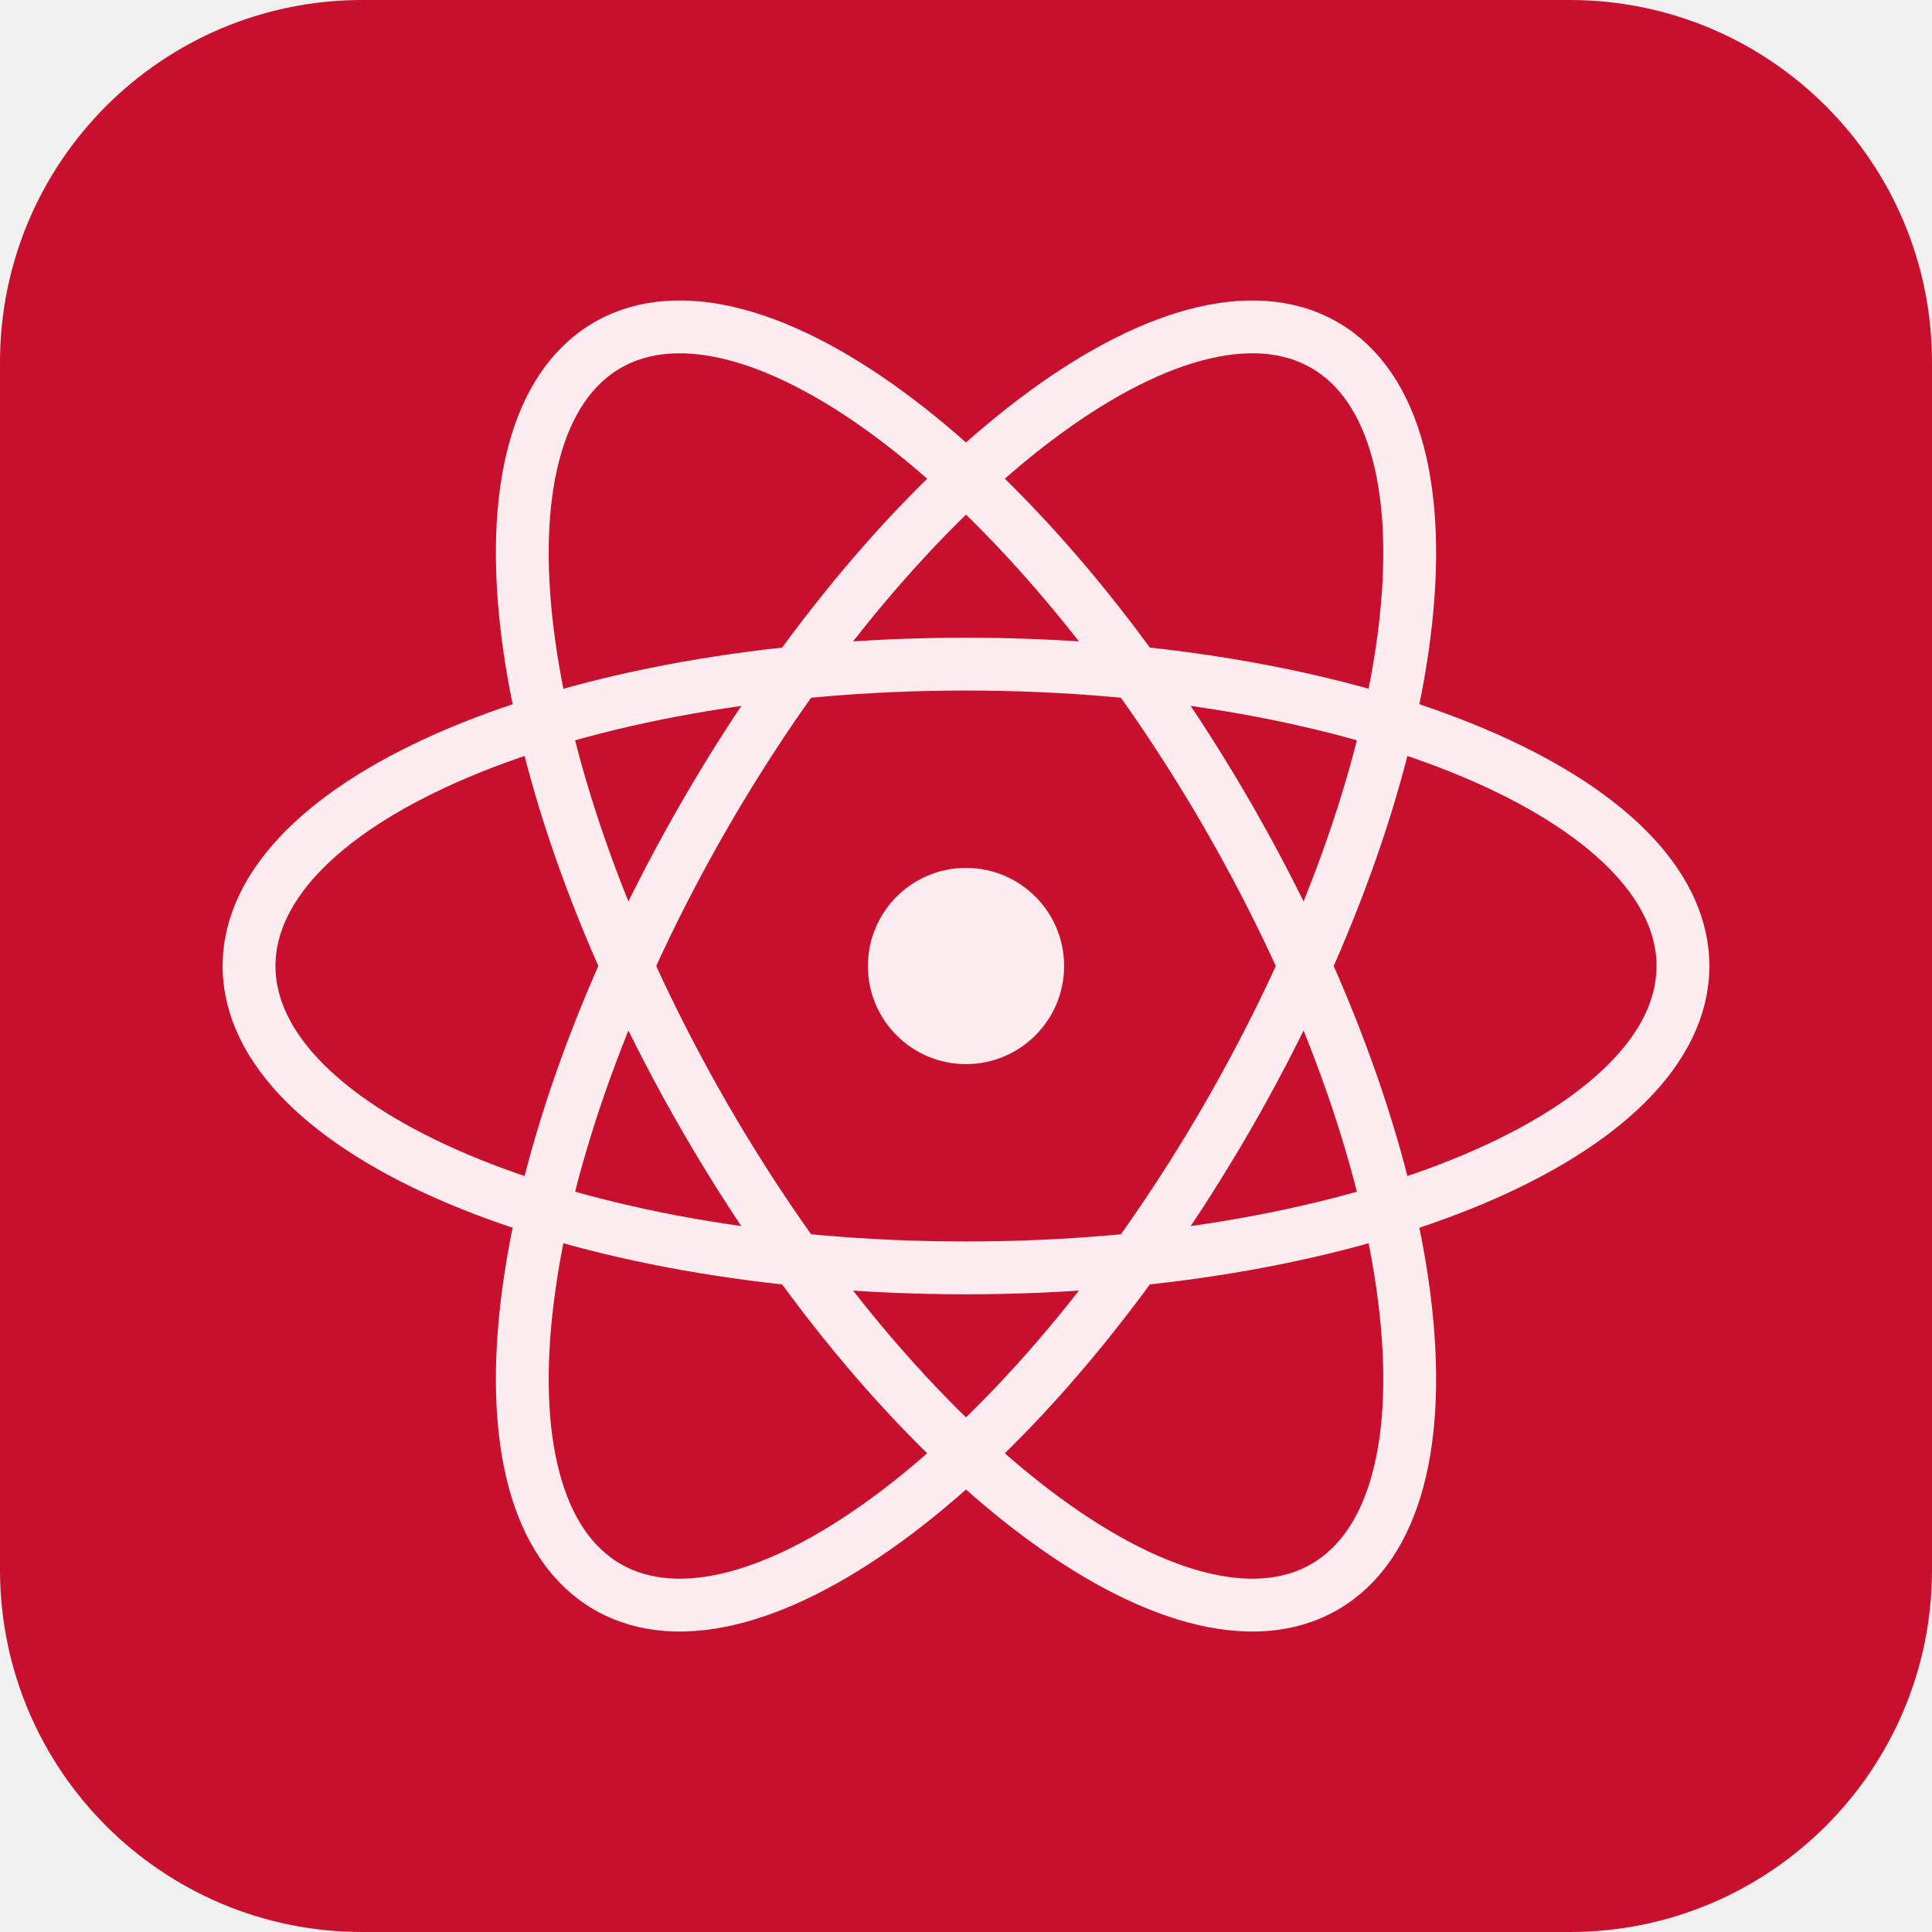
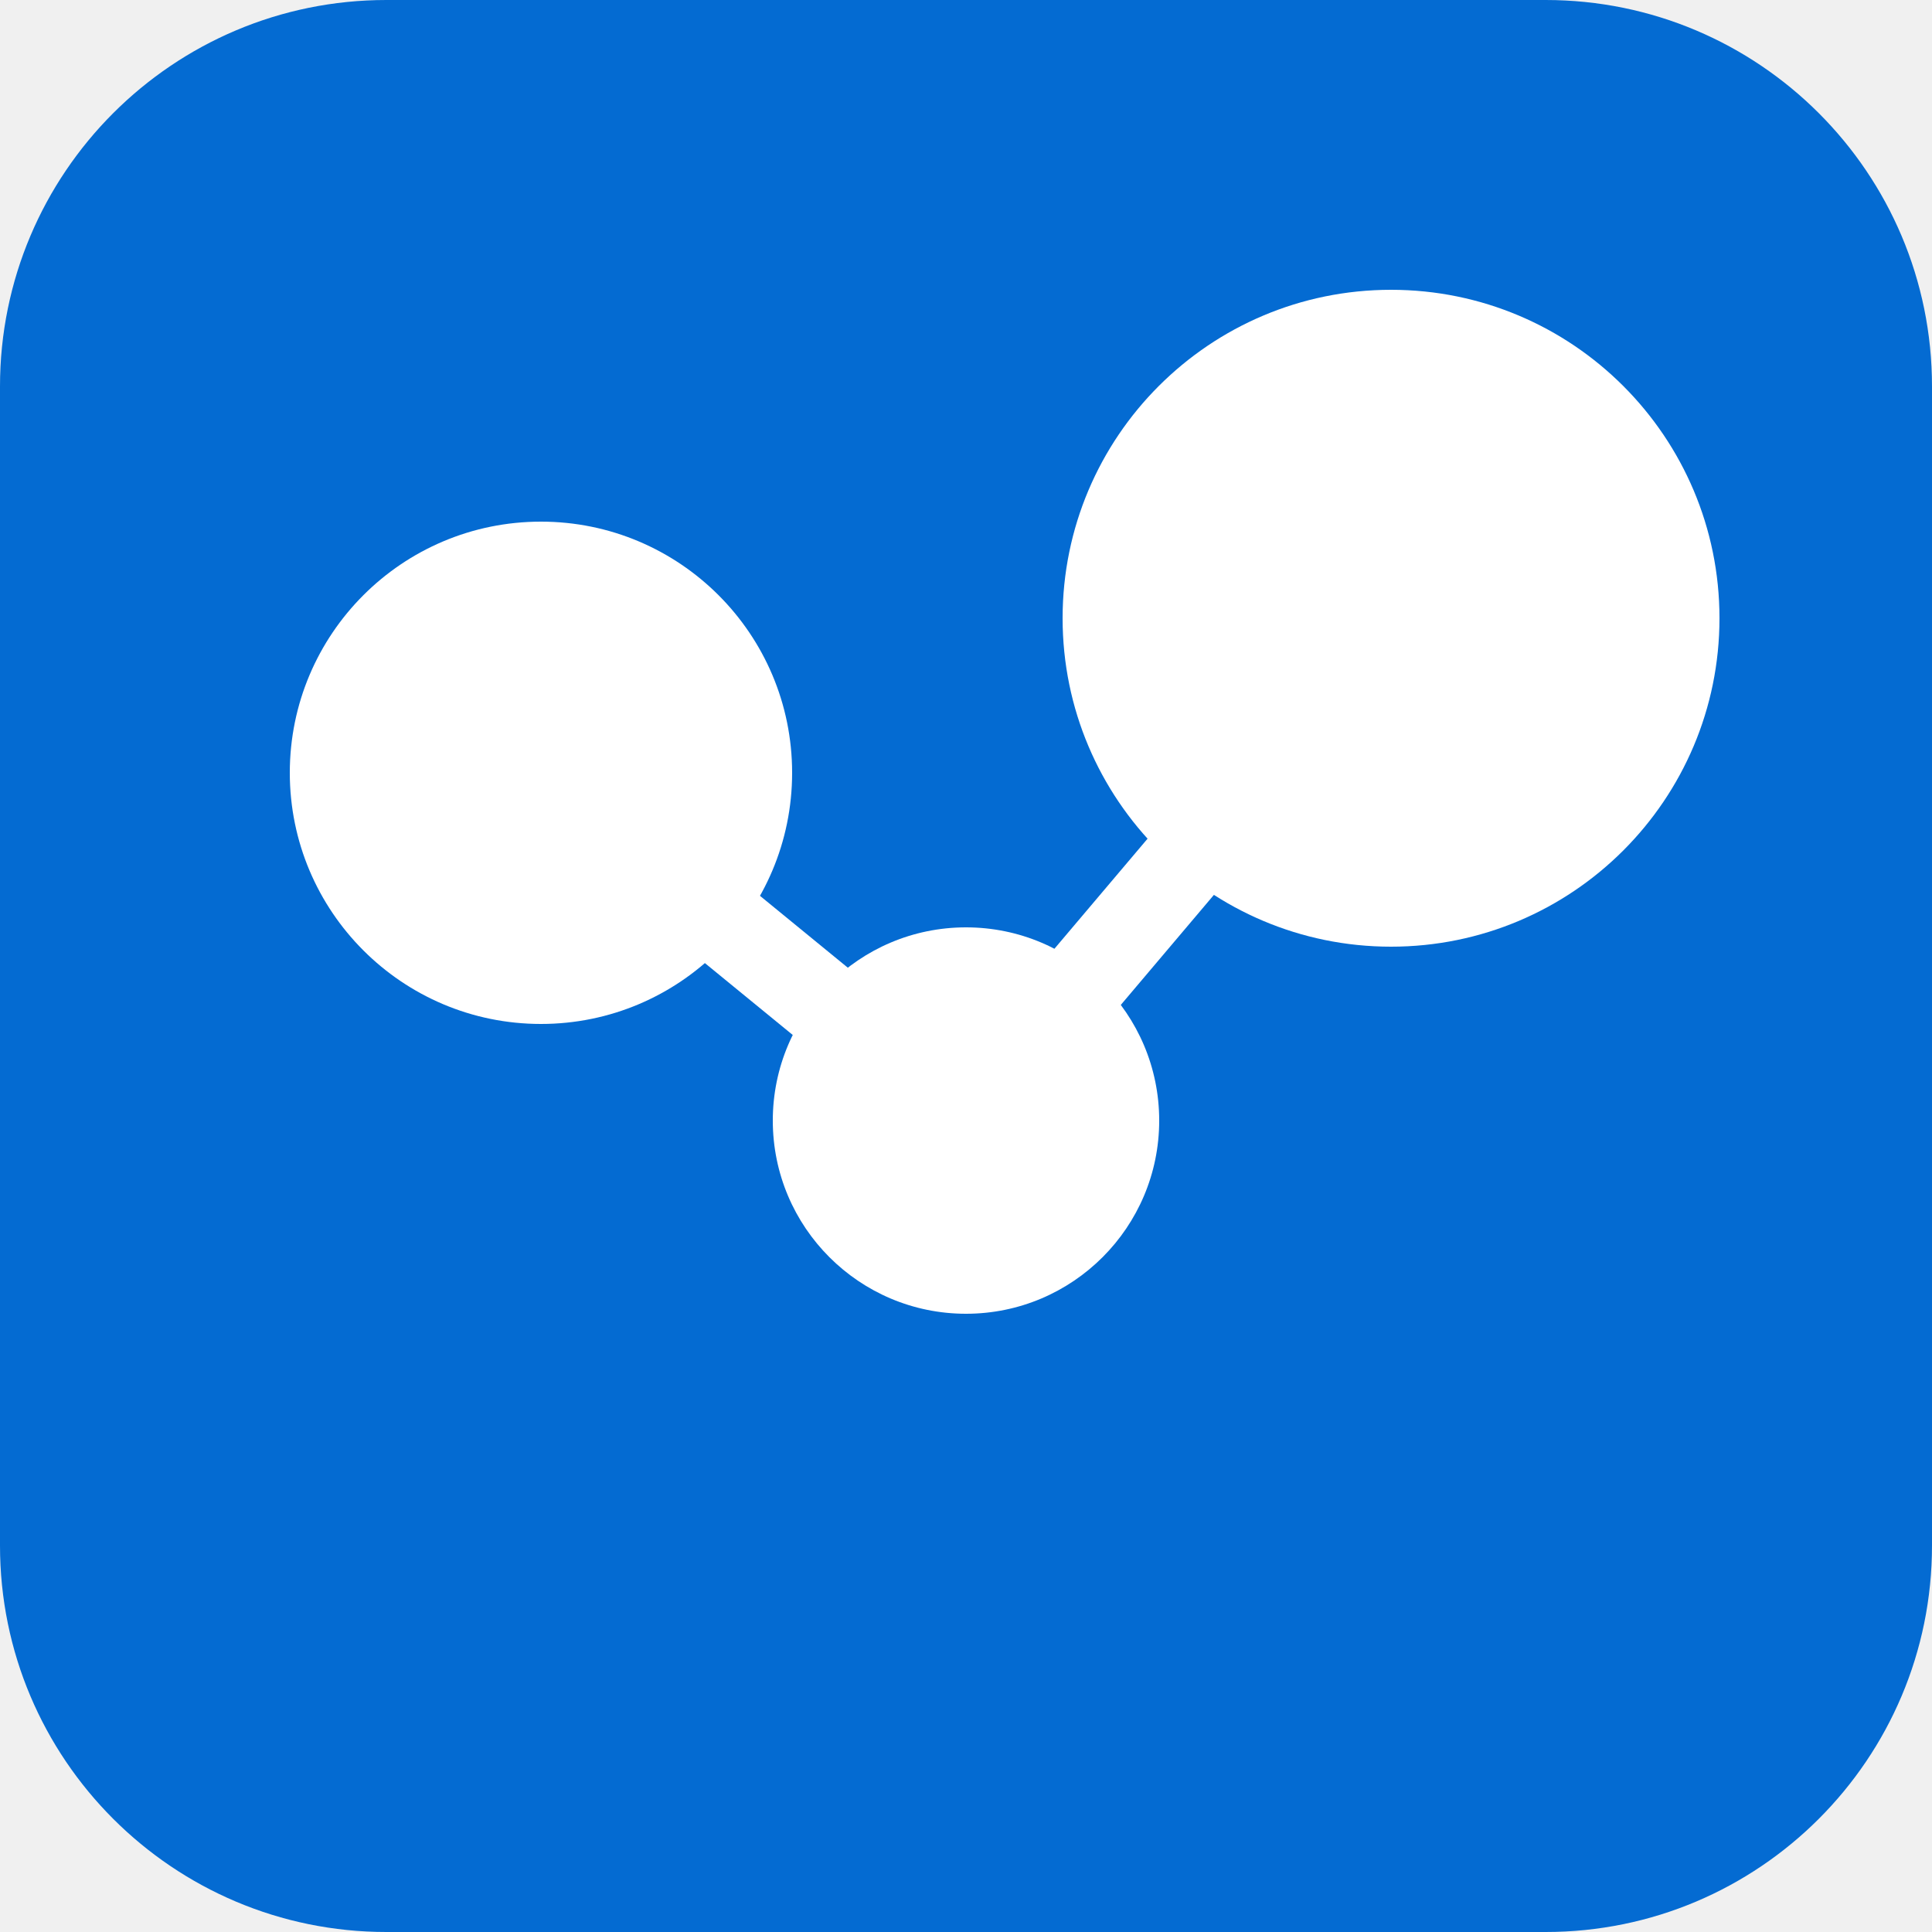
- <svg xmlns="http://www.w3.org/2000/svg" viewBox="0 0 512 512">
-   <rect width="512" height="512" rx="96" fill="#C8102E" />
-   <g fill="none" stroke="#FDECEF" stroke-width="14">
-     <ellipse cx="256" cy="256" rx="190" ry="80" />
-     <ellipse cx="256" cy="256" rx="190" ry="80" transform="rotate(60 256 256)" />
-     <ellipse cx="256" cy="256" rx="190" ry="80" transform="rotate(120 256 256)" />
+ <svg xmlns="http://www.w3.org/2000/svg" viewBox="0 0 100 100">
+   <rect width="100" height="100" rx="20" fill="#046BD2" />
+   <g fill="none" stroke="#FFFFFF" stroke-width="4.5" stroke-linecap="round">
+     <line x1="28" y1="40" x2="50" y2="58" />
+     <line x1="50" y1="58" x2="72" y2="32" />
  </g>
-   <circle cx="256" cy="256" r="26" fill="#FDECEF" />
+   <circle cx="28" cy="40" r="13" fill="#FFFFFF" />
+   <circle cx="50" cy="58" r="10" fill="#FFFFFF" />
+   <circle cx="72" cy="32" r="17" fill="#FFFFFF" />
</svg>
